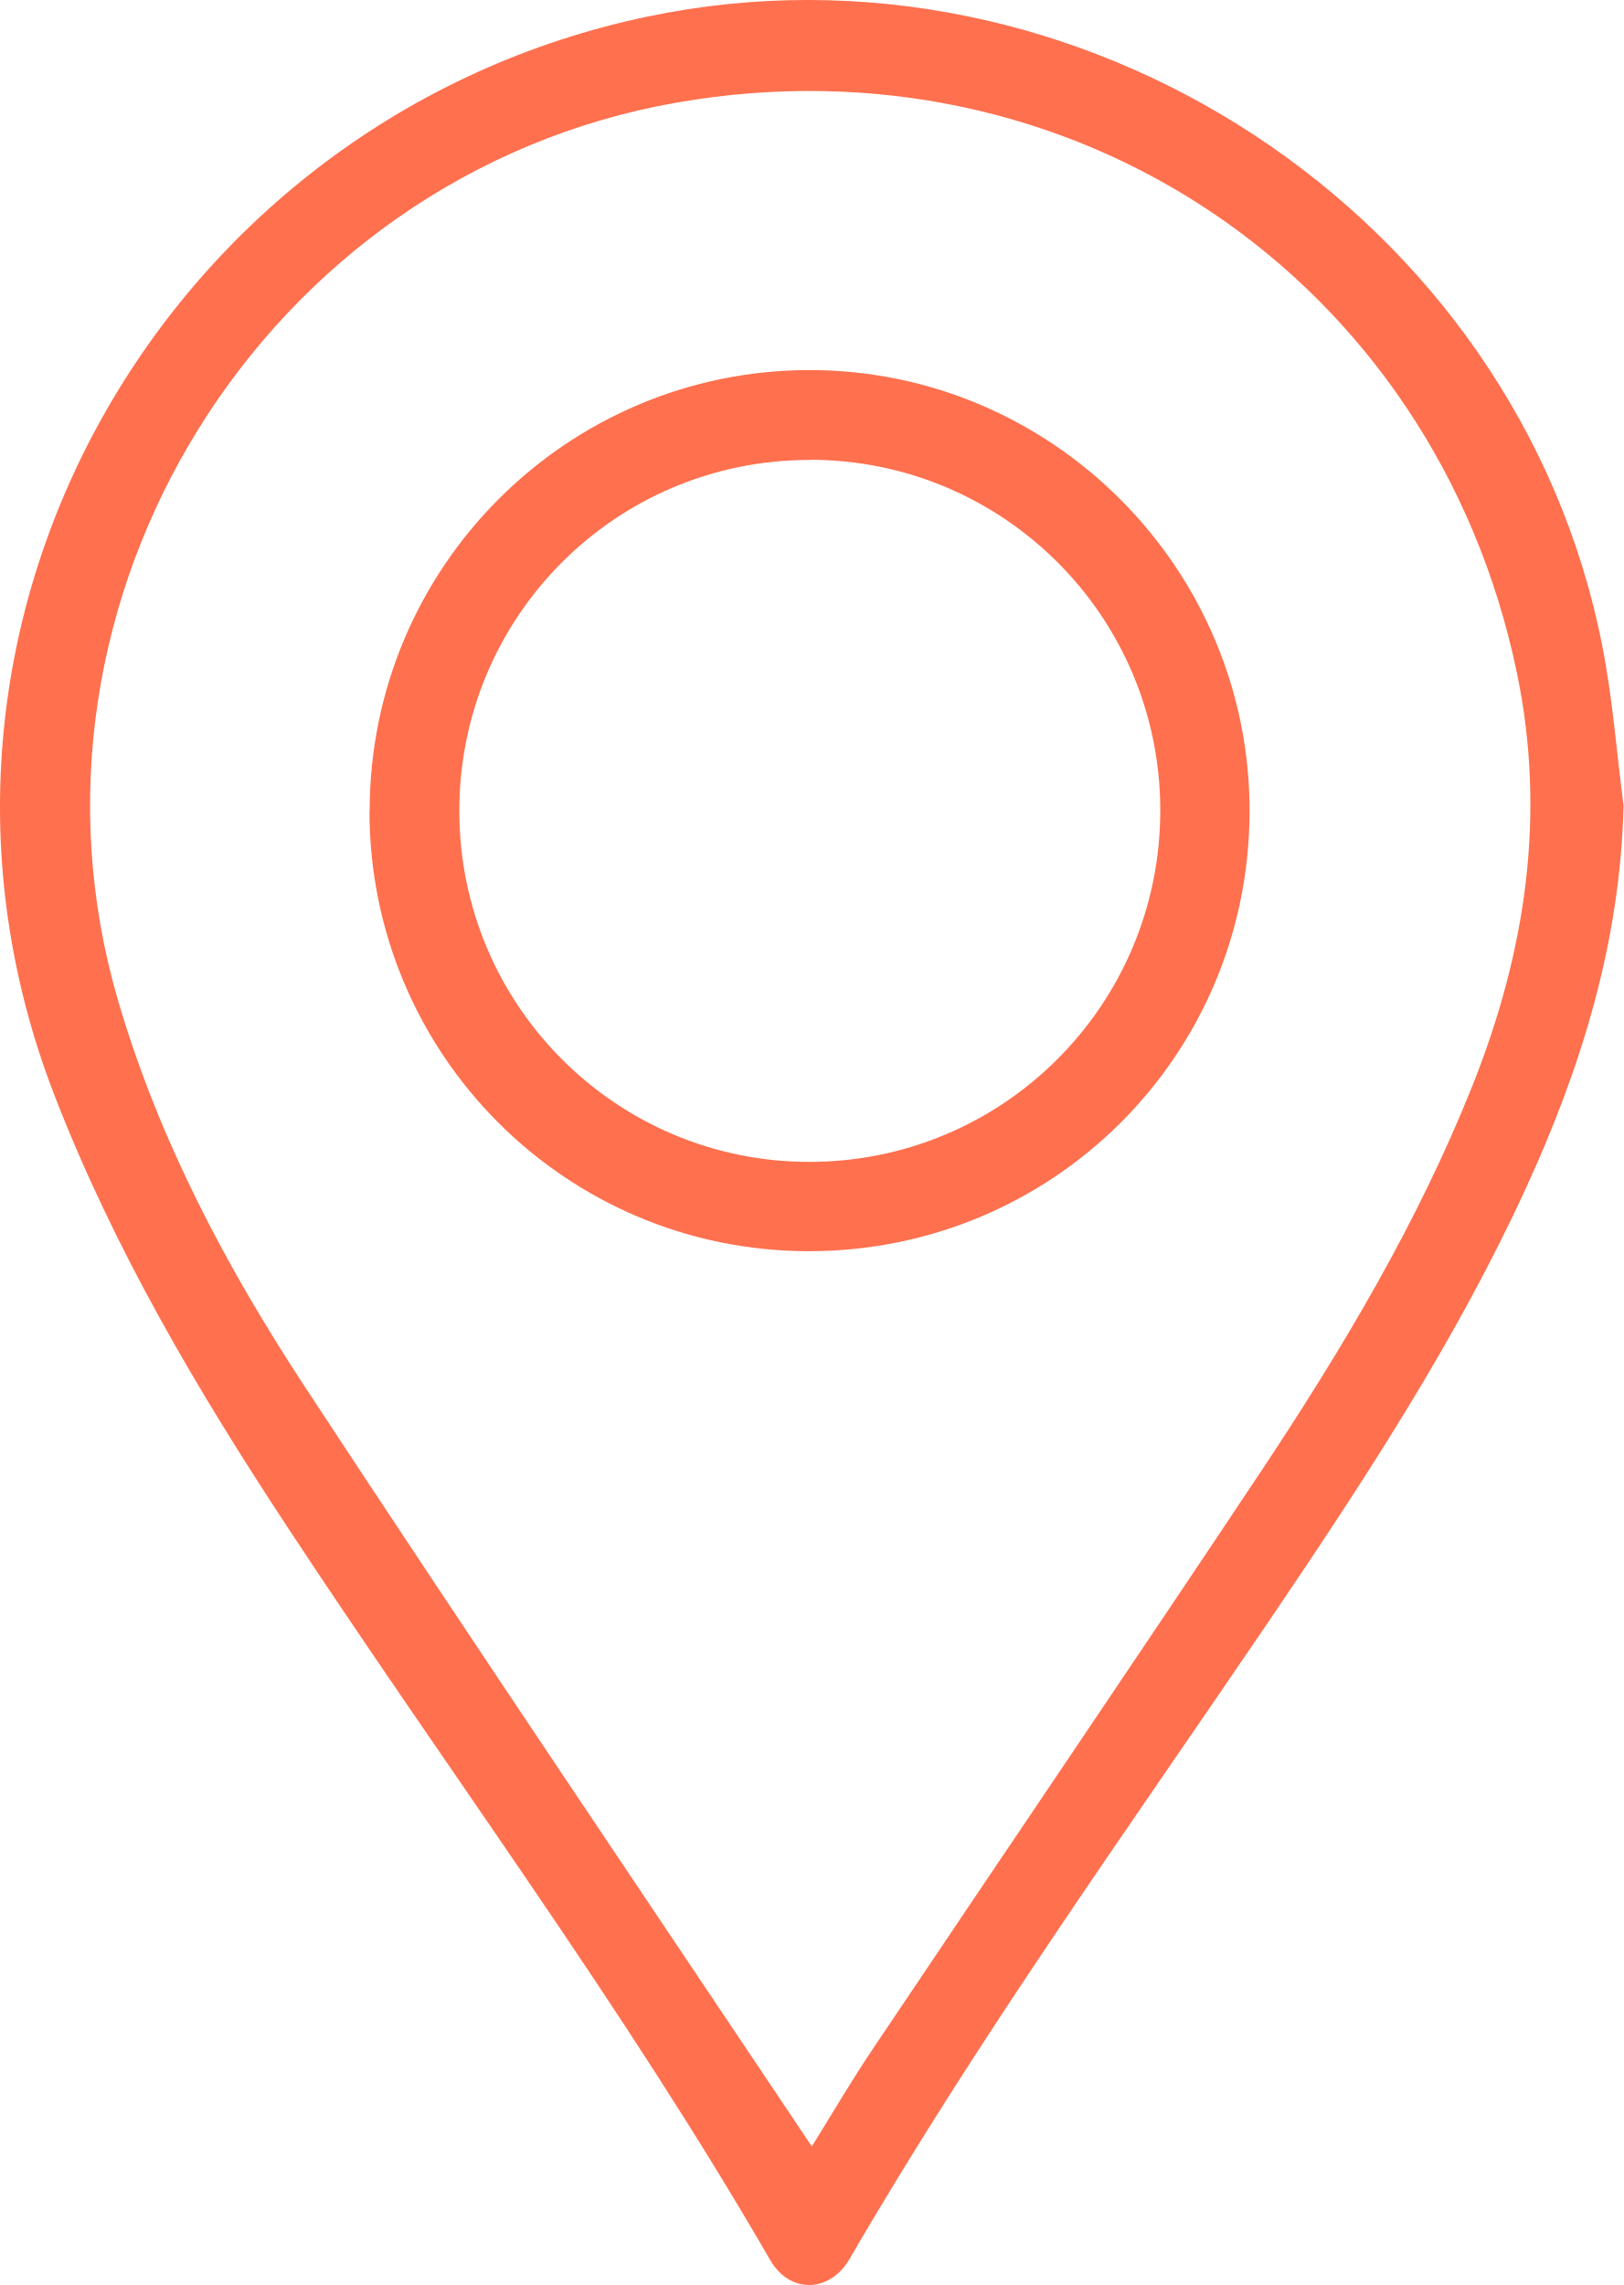
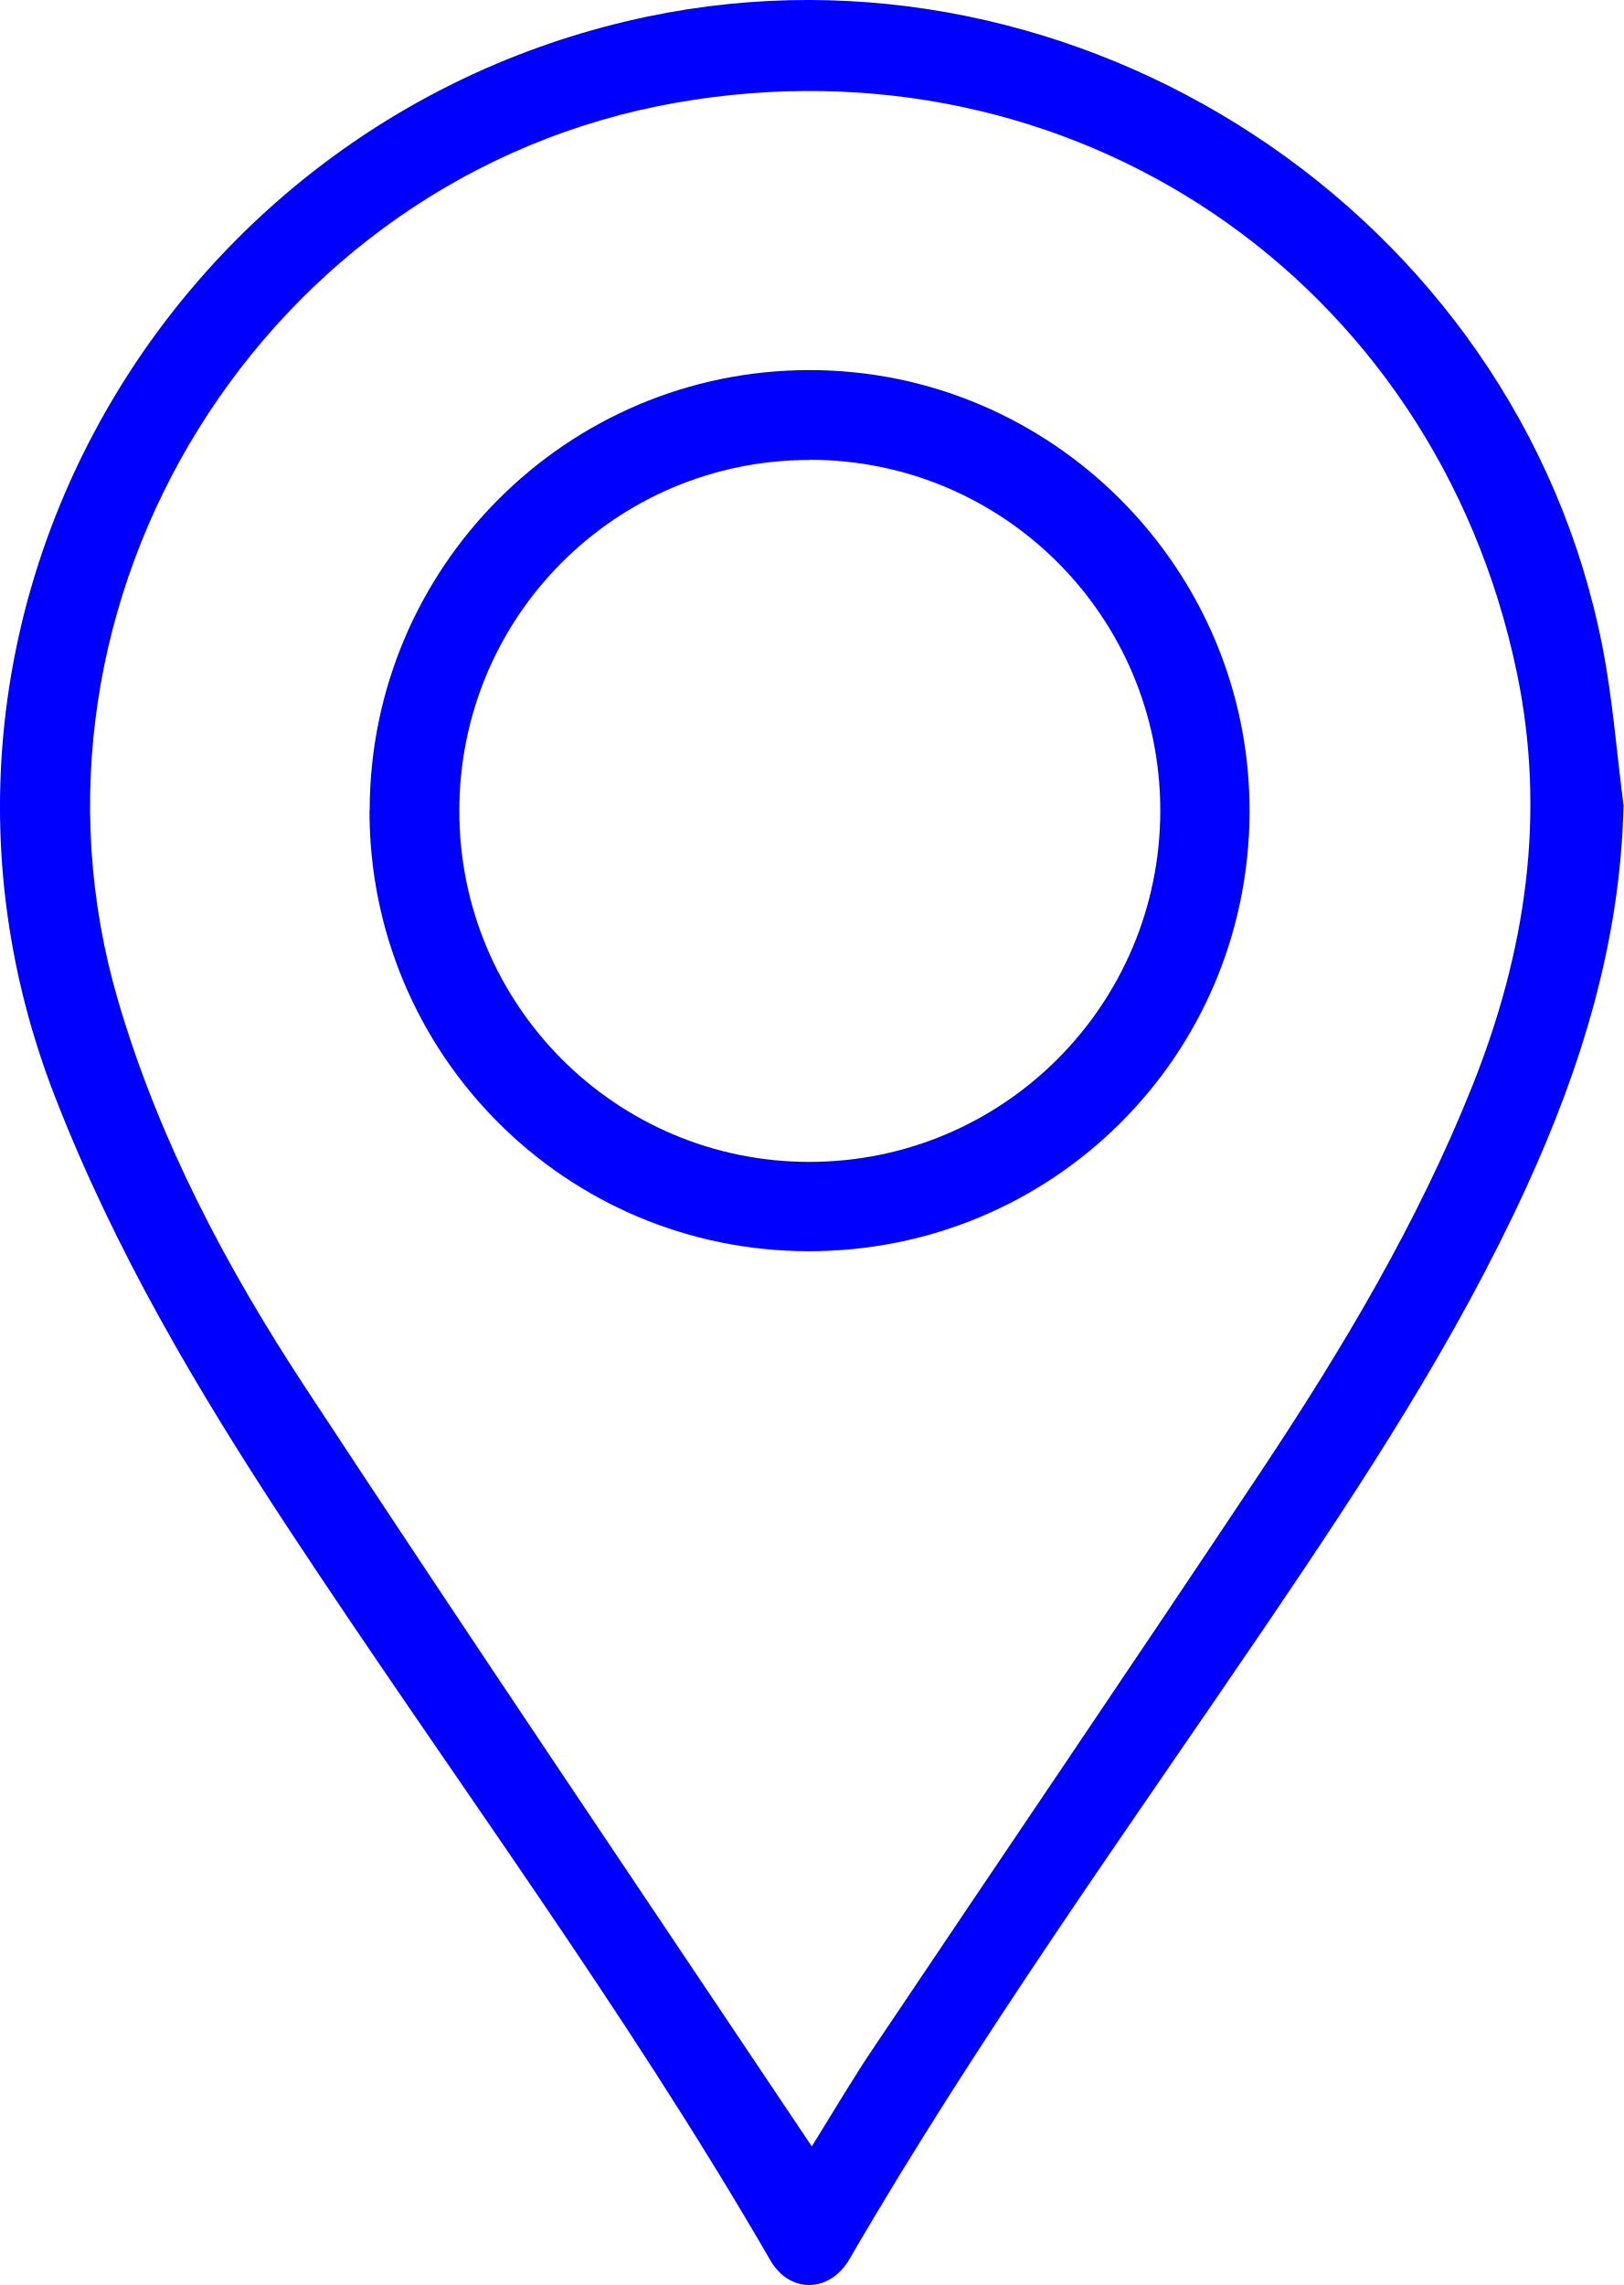
<svg xmlns="http://www.w3.org/2000/svg" id="Calque_1" data-name="Calque 1" viewBox="0 0 87.09 122.56">
-   <path fill="#FF704E" d="m87.09,43.26c-.18,7.27-2.26,13.99-5.24,20.48-3.76,8.19-8.69,15.69-13.72,23.12-7.68,11.32-15.67,22.44-22.55,34.29-1.06,1.84-3.21,1.89-4.26.08-7.85-13.58-17.23-26.15-25.84-39.23-4.87-7.39-9.36-14.98-12.57-23.28C-6.84,33.5,8.95,6.29,34.73.89c23.1-4.84,46.67,10.56,51.22,33.75.56,2.84.77,5.74,1.15,8.62Zm-43.55,71.88c1.12-1.8,2.2-3.65,3.4-5.42,6.89-10.27,13.84-20.49,20.69-30.78,4.36-6.56,8.4-13.31,11.34-20.67,2.88-7.2,3.99-14.58,2.39-22.23C76.95,14.94,57.48,1.78,36.26,5.51,14.19,9.39.03,32.18,6.34,53.69c2.19,7.46,5.79,14.26,10.02,20.7,8.93,13.6,18.05,27.08,27.19,40.74Z" />
-   <path fill="#FF704E" d="m19.83,43.47c.01-13.04,10.57-23.61,23.58-23.62,13.04-.01,23.68,10.68,23.62,23.74-.06,13.07-10.59,23.53-23.66,23.52-13.03-.01-23.56-10.57-23.55-23.63Zm23.59-18.8c-10.4,0-18.79,8.42-18.78,18.83,0,10.41,8.42,18.84,18.81,18.82,10.39-.02,18.79-8.44,18.79-18.85,0-10.4-8.41-18.81-18.81-18.81Z" />
+   <path fill="blue" d="m87.09,43.26c-.18,7.27-2.26,13.99-5.24,20.48-3.76,8.19-8.69,15.69-13.72,23.12-7.68,11.32-15.67,22.44-22.55,34.29-1.06,1.84-3.21,1.89-4.26.08-7.85-13.58-17.23-26.15-25.84-39.23-4.87-7.39-9.36-14.98-12.57-23.28C-6.84,33.5,8.95,6.29,34.73.89c23.1-4.84,46.67,10.56,51.22,33.75.56,2.84.77,5.74,1.15,8.62Zm-43.55,71.88c1.12-1.8,2.2-3.65,3.4-5.42,6.89-10.27,13.84-20.49,20.69-30.78,4.36-6.56,8.4-13.31,11.34-20.67,2.88-7.2,3.99-14.58,2.39-22.23C76.95,14.94,57.48,1.78,36.26,5.51,14.19,9.39.03,32.18,6.34,53.69c2.19,7.46,5.79,14.26,10.02,20.7,8.93,13.6,18.05,27.08,27.19,40.74Z" />
+   <path fill="blue" d="m19.83,43.47c.01-13.04,10.57-23.61,23.58-23.62,13.04-.01,23.68,10.68,23.62,23.74-.06,13.07-10.59,23.53-23.66,23.52-13.03-.01-23.56-10.57-23.55-23.63Zm23.59-18.8c-10.4,0-18.79,8.42-18.78,18.83,0,10.41,8.42,18.84,18.81,18.82,10.39-.02,18.79-8.44,18.79-18.85,0-10.4-8.41-18.81-18.81-18.81Z" />
</svg>
